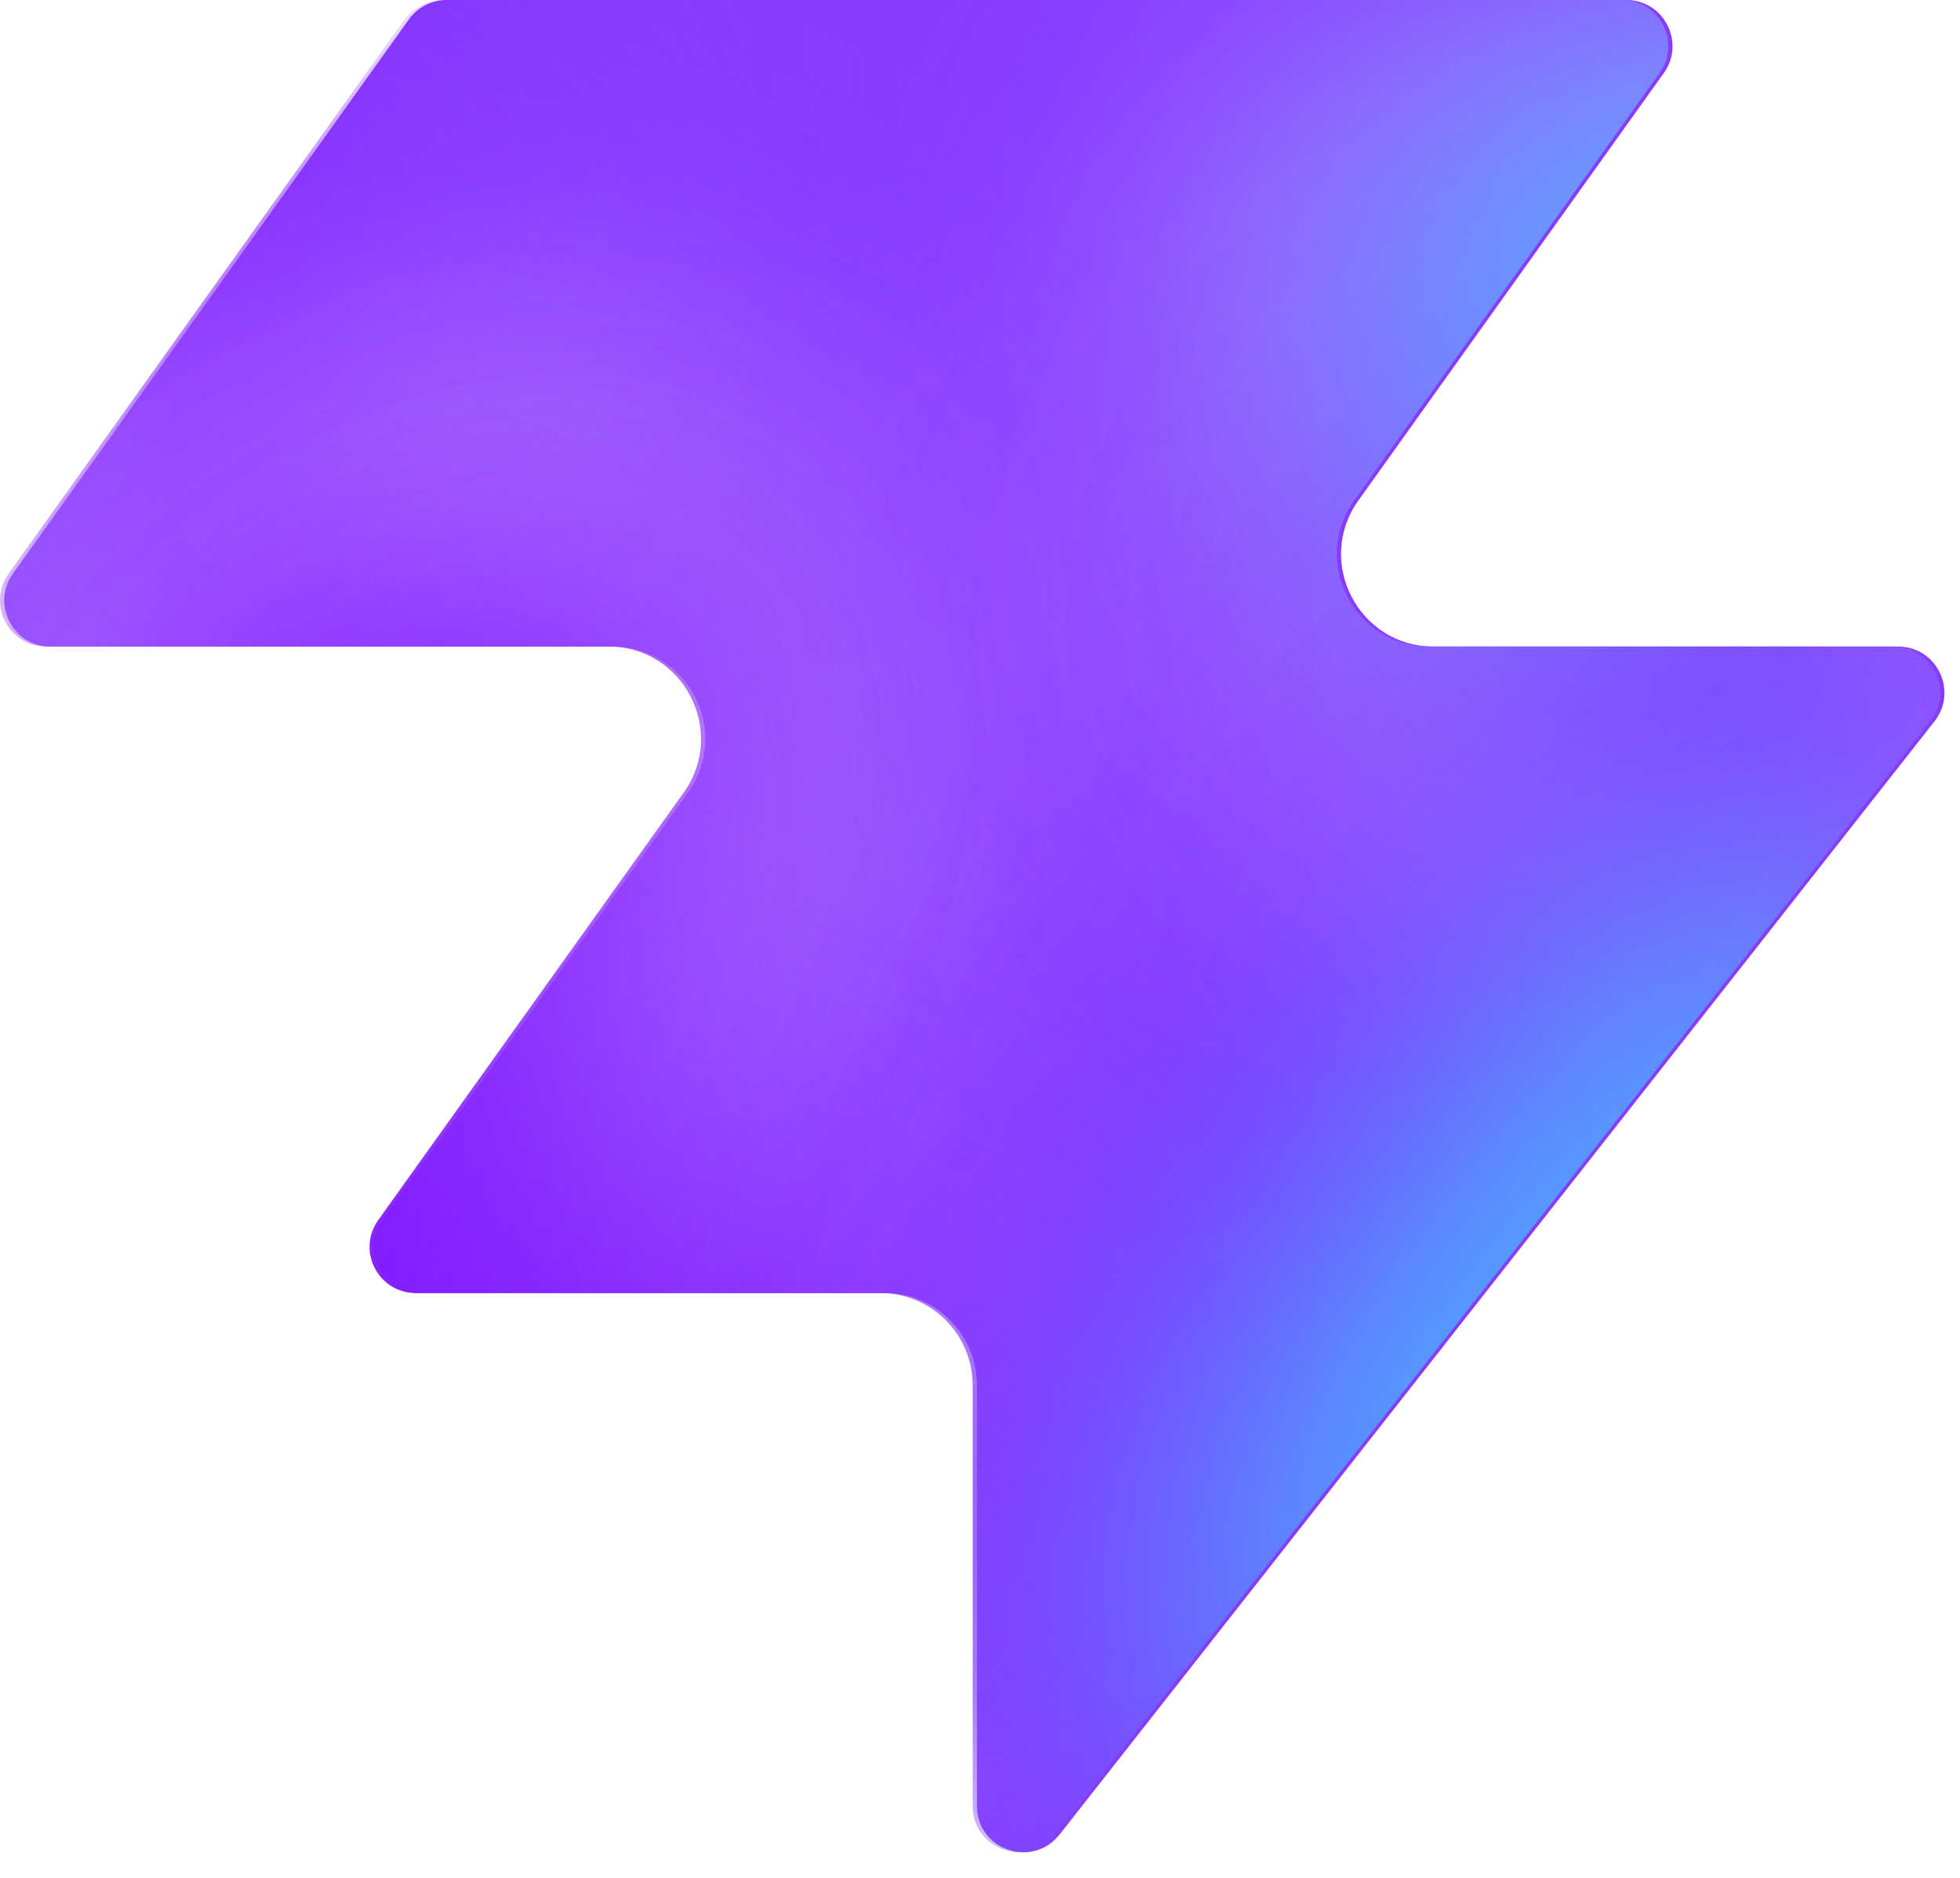
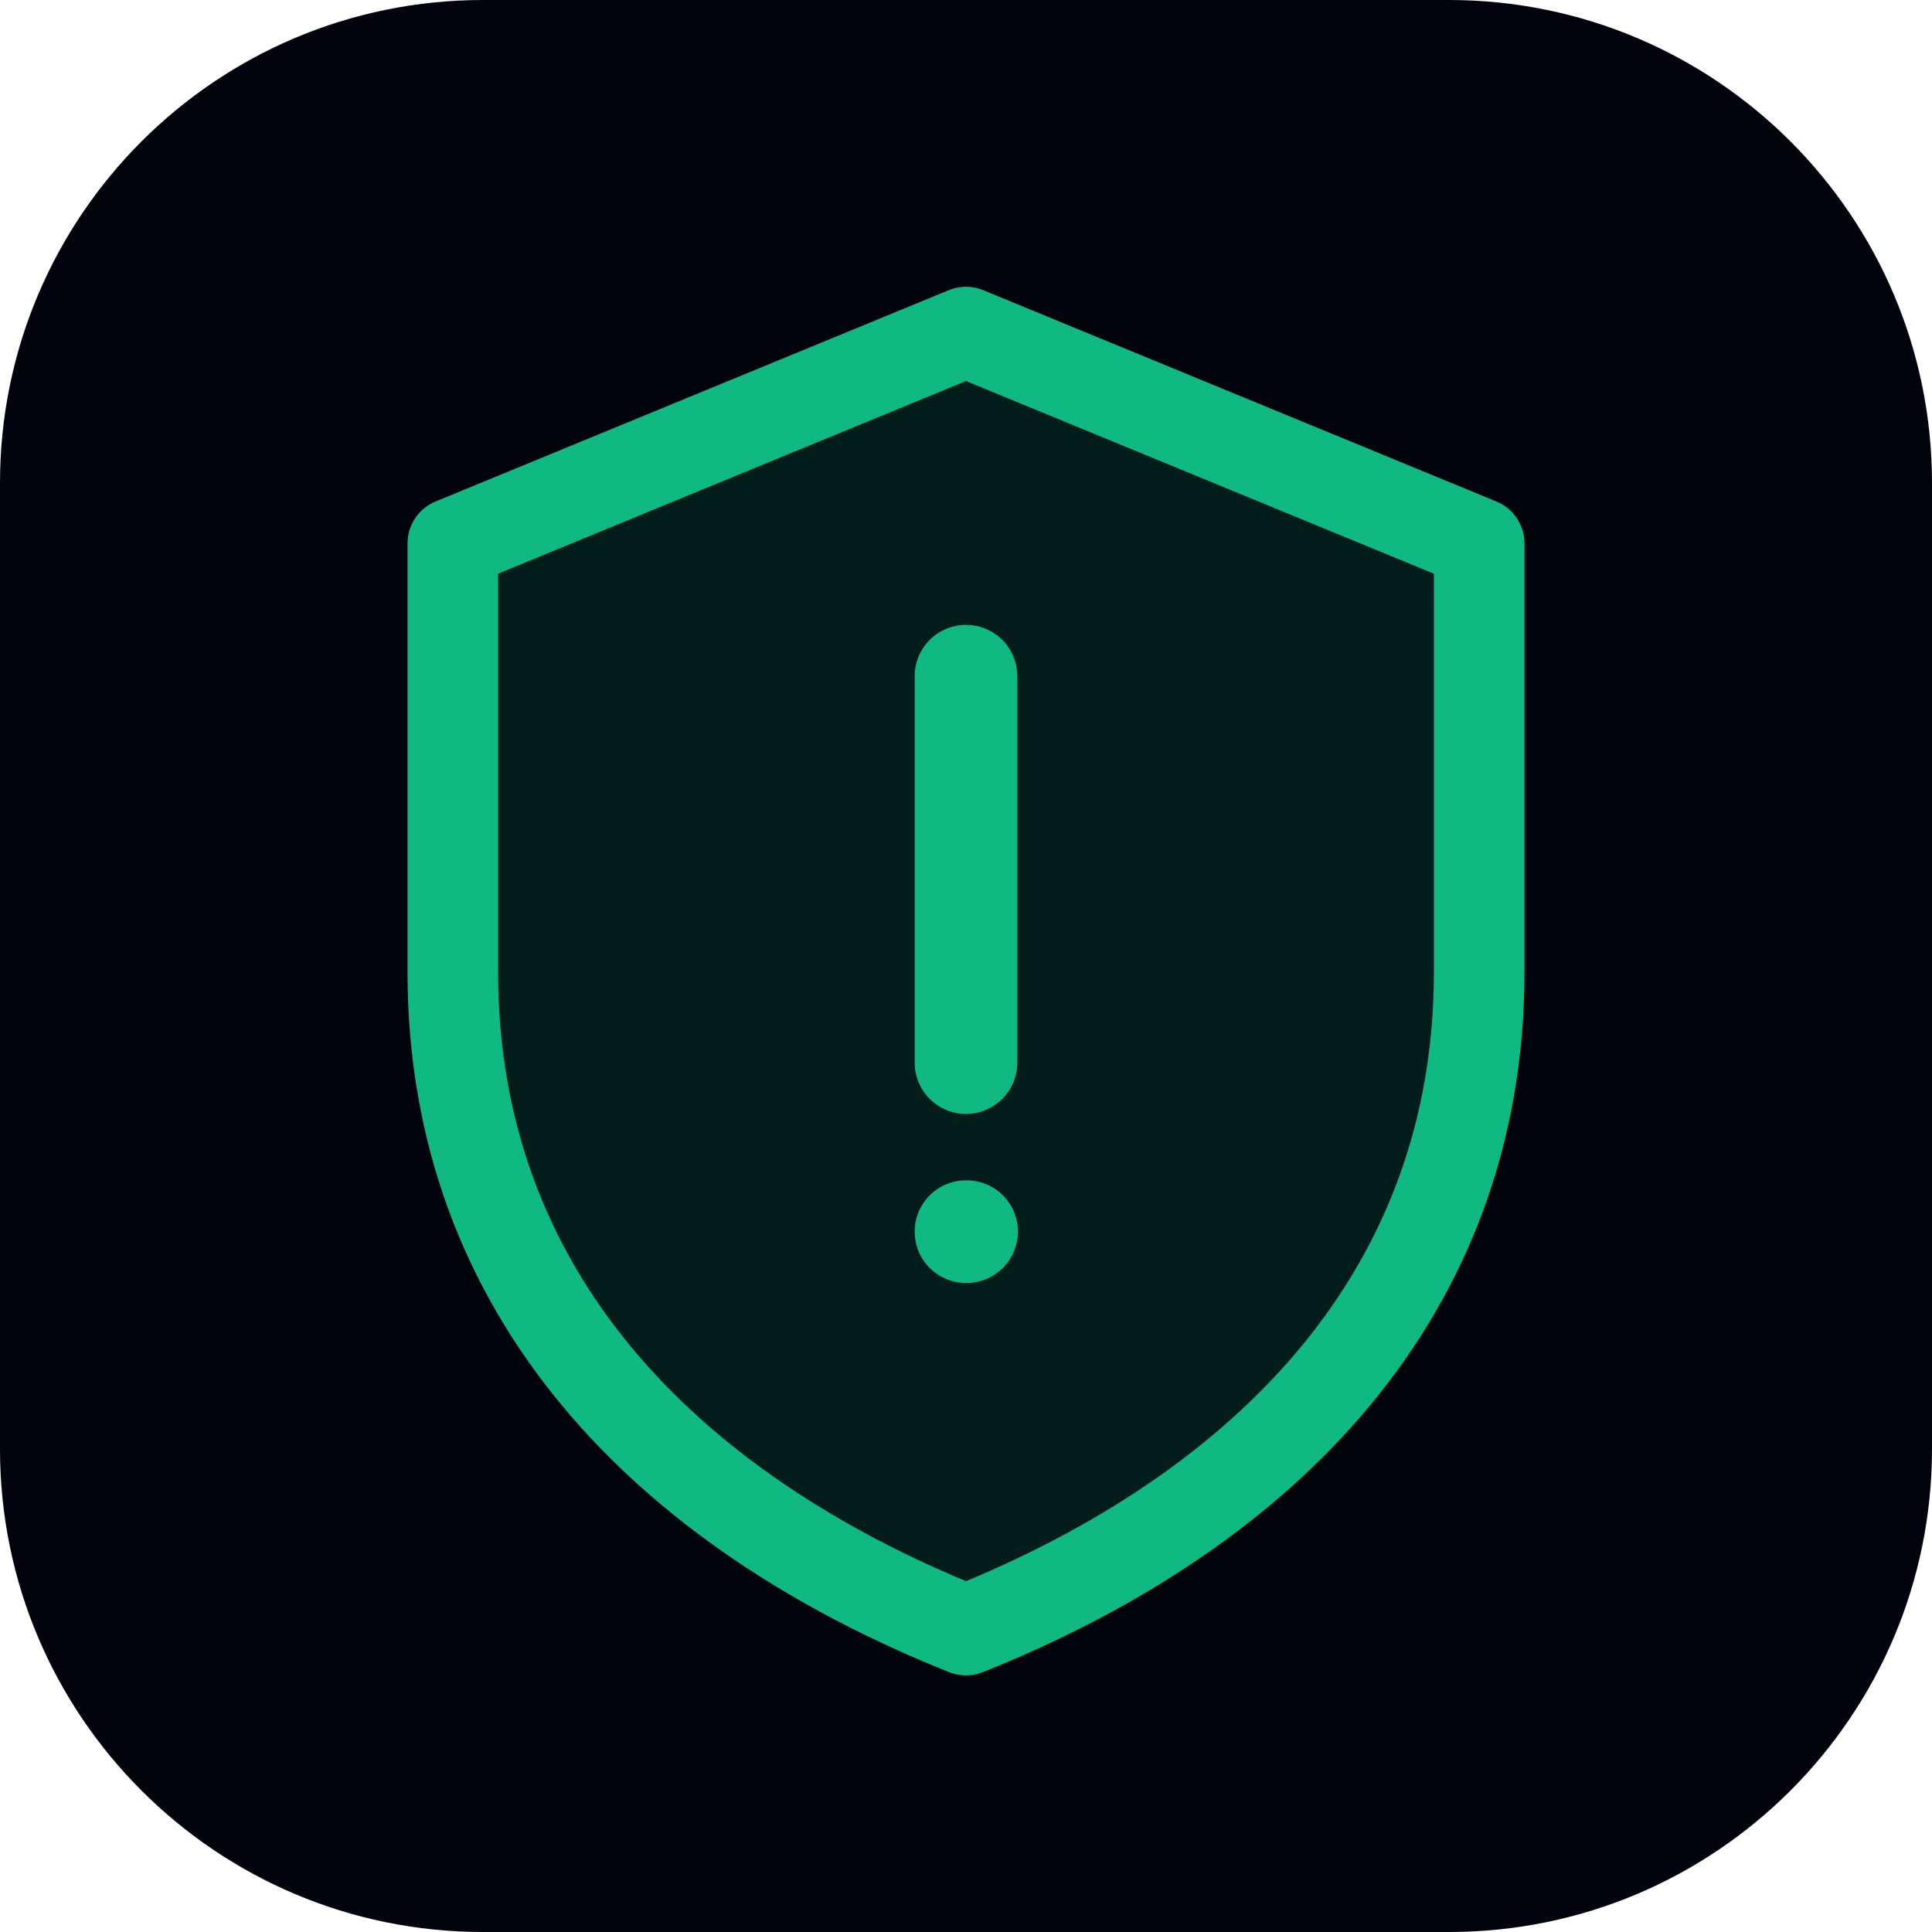
- <svg xmlns="http://www.w3.org/2000/svg" width="48" height="46" fill="none" viewBox="0 0 48 46">
-   <path fill="#863bff" d="M25.946 44.938c-.664.845-2.021.375-2.021-.698V33.937a2.26 2.26 0 0 0-2.262-2.262H10.287c-.92 0-1.456-1.04-.92-1.788l7.48-10.471c1.07-1.497 0-3.578-1.842-3.578H1.237c-.92 0-1.456-1.04-.92-1.788L10.013.474c.214-.297.556-.474.92-.474h28.894c.92 0 1.456 1.04.92 1.788l-7.48 10.471c-1.07 1.498 0 3.579 1.842 3.579h11.377c.943 0 1.473 1.088.89 1.83L25.947 44.94z" style="fill:#863bff;fill:color(display-p3 .525 .23 1);fill-opacity:1" />
-   <mask id="a" width="48" height="46" x="0" y="0" maskUnits="userSpaceOnUse" style="mask-type:alpha">
-     <path fill="#000" d="M25.842 44.938c-.664.844-2.021.375-2.021-.698V33.937a2.26 2.26 0 0 0-2.262-2.262H10.183c-.92 0-1.456-1.04-.92-1.788l7.48-10.471c1.07-1.498 0-3.579-1.842-3.579H1.133c-.92 0-1.456-1.04-.92-1.787L9.91.473c.214-.297.556-.474.92-.474h28.894c.92 0 1.456 1.04.92 1.788l-7.48 10.471c-1.07 1.498 0 3.578 1.842 3.578h11.377c.943 0 1.473 1.088.89 1.832L25.843 44.94z" style="fill:#000;fill-opacity:1" />
-   </mask>
-   <g mask="url(#a)">
-     <g filter="url(#b)">
-       <ellipse cx="5.508" cy="14.704" fill="#ede6ff" rx="5.508" ry="14.704" style="fill:#ede6ff;fill:color(display-p3 .927 .903 1);fill-opacity:1" transform="matrix(.00324 1 1 -.00324 -4.47 31.516)" />
-     </g>
-     <g filter="url(#c)">
-       <ellipse cx="10.399" cy="29.851" fill="#ede6ff" rx="10.399" ry="29.851" style="fill:#ede6ff;fill:color(display-p3 .927 .903 1);fill-opacity:1" transform="matrix(.00324 1 1 -.00324 -39.328 7.883)" />
-     </g>
-     <g filter="url(#d)">
-       <ellipse cx="5.508" cy="30.487" fill="#7e14ff" rx="5.508" ry="30.487" style="fill:#7e14ff;fill:color(display-p3 .492 .077 1);fill-opacity:1" transform="rotate(89.814 -25.913 -14.639)scale(1 -1)" />
-     </g>
-     <g filter="url(#e)">
-       <ellipse cx="5.508" cy="30.599" fill="#7e14ff" rx="5.508" ry="30.599" style="fill:#7e14ff;fill:color(display-p3 .492 .077 1);fill-opacity:1" transform="rotate(89.814 -32.644 -3.334)scale(1 -1)" />
-     </g>
-     <g filter="url(#f)">
-       <ellipse cx="5.508" cy="30.599" fill="#7e14ff" rx="5.508" ry="30.599" style="fill:#7e14ff;fill:color(display-p3 .492 .077 1);fill-opacity:1" transform="matrix(.00324 1 1 -.00324 -34.34 30.47)" />
-     </g>
-     <g filter="url(#g)">
-       <ellipse cx="14.072" cy="22.078" fill="#ede6ff" rx="14.072" ry="22.078" style="fill:#ede6ff;fill:color(display-p3 .927 .903 1);fill-opacity:1" transform="rotate(93.35 24.506 48.493)scale(-1 1)" />
-     </g>
-     <g filter="url(#h)">
-       <ellipse cx="3.47" cy="21.501" fill="#7e14ff" rx="3.47" ry="21.501" style="fill:#7e14ff;fill:color(display-p3 .492 .077 1);fill-opacity:1" transform="rotate(89.009 28.708 47.59)scale(-1 1)" />
-     </g>
-     <g filter="url(#i)">
-       <ellipse cx="3.47" cy="21.501" fill="#7e14ff" rx="3.47" ry="21.501" style="fill:#7e14ff;fill:color(display-p3 .492 .077 1);fill-opacity:1" transform="rotate(89.009 28.708 47.59)scale(-1 1)" />
-     </g>
-     <g filter="url(#j)">
-       <ellipse cx=".387" cy="8.972" fill="#7e14ff" rx="4.407" ry="29.108" style="fill:#7e14ff;fill:color(display-p3 .492 .077 1);fill-opacity:1" transform="rotate(39.51 .387 8.972)" />
-     </g>
-     <g filter="url(#k)">
-       <ellipse cx="47.523" cy="-6.092" fill="#7e14ff" rx="4.407" ry="29.108" style="fill:#7e14ff;fill:color(display-p3 .492 .077 1);fill-opacity:1" transform="rotate(37.892 47.523 -6.092)" />
-     </g>
-     <g filter="url(#l)">
-       <ellipse cx="41.412" cy="6.333" fill="#47bfff" rx="5.971" ry="9.665" style="fill:#47bfff;fill:color(display-p3 .28 .748 1);fill-opacity:1" transform="rotate(37.892 41.412 6.333)" />
-     </g>
-     <g filter="url(#m)">
-       <ellipse cx="-1.879" cy="38.332" fill="#7e14ff" rx="4.407" ry="29.108" style="fill:#7e14ff;fill:color(display-p3 .492 .077 1);fill-opacity:1" transform="rotate(37.892 -1.88 38.332)" />
-     </g>
-     <g filter="url(#n)">
-       <ellipse cx="-1.879" cy="38.332" fill="#7e14ff" rx="4.407" ry="29.108" style="fill:#7e14ff;fill:color(display-p3 .492 .077 1);fill-opacity:1" transform="rotate(37.892 -1.88 38.332)" />
-     </g>
-     <g filter="url(#o)">
-       <ellipse cx="35.651" cy="29.907" fill="#7e14ff" rx="4.407" ry="29.108" style="fill:#7e14ff;fill:color(display-p3 .492 .077 1);fill-opacity:1" transform="rotate(37.892 35.651 29.907)" />
-     </g>
-     <g filter="url(#p)">
-       <ellipse cx="38.418" cy="32.4" fill="#47bfff" rx="5.971" ry="15.297" style="fill:#47bfff;fill:color(display-p3 .28 .748 1);fill-opacity:1" transform="rotate(37.892 38.418 32.4)" />
-     </g>
-   </g>
-   <defs>
-     <filter id="b" width="60.045" height="41.654" x="-19.77" y="16.149" color-interpolation-filters="sRGB" filterUnits="userSpaceOnUse">
-       <feFlood flood-opacity="0" result="BackgroundImageFix" />
-       <feBlend in="SourceGraphic" in2="BackgroundImageFix" result="shape" />
-       <feGaussianBlur result="effect1_foregroundBlur_2002_17158" stdDeviation="7.659" />
-     </filter>
-     <filter id="c" width="90.34" height="51.437" x="-54.613" y="-7.533" color-interpolation-filters="sRGB" filterUnits="userSpaceOnUse">
-       <feFlood flood-opacity="0" result="BackgroundImageFix" />
-       <feBlend in="SourceGraphic" in2="BackgroundImageFix" result="shape" />
-       <feGaussianBlur result="effect1_foregroundBlur_2002_17158" stdDeviation="7.659" />
-     </filter>
-     <filter id="d" width="79.355" height="29.4" x="-49.64" y="2.03" color-interpolation-filters="sRGB" filterUnits="userSpaceOnUse">
-       <feFlood flood-opacity="0" result="BackgroundImageFix" />
-       <feBlend in="SourceGraphic" in2="BackgroundImageFix" result="shape" />
-       <feGaussianBlur result="effect1_foregroundBlur_2002_17158" stdDeviation="4.596" />
-     </filter>
-     <filter id="e" width="79.579" height="29.4" x="-45.045" y="20.029" color-interpolation-filters="sRGB" filterUnits="userSpaceOnUse">
-       <feFlood flood-opacity="0" result="BackgroundImageFix" />
-       <feBlend in="SourceGraphic" in2="BackgroundImageFix" result="shape" />
-       <feGaussianBlur result="effect1_foregroundBlur_2002_17158" stdDeviation="4.596" />
-     </filter>
-     <filter id="f" width="79.579" height="29.4" x="-43.513" y="21.178" color-interpolation-filters="sRGB" filterUnits="userSpaceOnUse">
-       <feFlood flood-opacity="0" result="BackgroundImageFix" />
-       <feBlend in="SourceGraphic" in2="BackgroundImageFix" result="shape" />
-       <feGaussianBlur result="effect1_foregroundBlur_2002_17158" stdDeviation="4.596" />
-     </filter>
-     <filter id="g" width="74.749" height="58.852" x="15.756" y="-17.901" color-interpolation-filters="sRGB" filterUnits="userSpaceOnUse">
-       <feFlood flood-opacity="0" result="BackgroundImageFix" />
-       <feBlend in="SourceGraphic" in2="BackgroundImageFix" result="shape" />
-       <feGaussianBlur result="effect1_foregroundBlur_2002_17158" stdDeviation="7.659" />
-     </filter>
-     <filter id="h" width="61.377" height="25.362" x="23.548" y="2.284" color-interpolation-filters="sRGB" filterUnits="userSpaceOnUse">
-       <feFlood flood-opacity="0" result="BackgroundImageFix" />
-       <feBlend in="SourceGraphic" in2="BackgroundImageFix" result="shape" />
-       <feGaussianBlur result="effect1_foregroundBlur_2002_17158" stdDeviation="4.596" />
-     </filter>
-     <filter id="i" width="61.377" height="25.362" x="23.548" y="2.284" color-interpolation-filters="sRGB" filterUnits="userSpaceOnUse">
-       <feFlood flood-opacity="0" result="BackgroundImageFix" />
-       <feBlend in="SourceGraphic" in2="BackgroundImageFix" result="shape" />
-       <feGaussianBlur result="effect1_foregroundBlur_2002_17158" stdDeviation="4.596" />
-     </filter>
-     <filter id="j" width="56.045" height="63.649" x="-27.636" y="-22.853" color-interpolation-filters="sRGB" filterUnits="userSpaceOnUse">
-       <feFlood flood-opacity="0" result="BackgroundImageFix" />
-       <feBlend in="SourceGraphic" in2="BackgroundImageFix" result="shape" />
-       <feGaussianBlur result="effect1_foregroundBlur_2002_17158" stdDeviation="4.596" />
-     </filter>
-     <filter id="k" width="54.814" height="64.646" x="20.116" y="-38.415" color-interpolation-filters="sRGB" filterUnits="userSpaceOnUse">
-       <feFlood flood-opacity="0" result="BackgroundImageFix" />
-       <feBlend in="SourceGraphic" in2="BackgroundImageFix" result="shape" />
-       <feGaussianBlur result="effect1_foregroundBlur_2002_17158" stdDeviation="4.596" />
-     </filter>
-     <filter id="l" width="33.541" height="35.313" x="24.641" y="-11.323" color-interpolation-filters="sRGB" filterUnits="userSpaceOnUse">
-       <feFlood flood-opacity="0" result="BackgroundImageFix" />
-       <feBlend in="SourceGraphic" in2="BackgroundImageFix" result="shape" />
-       <feGaussianBlur result="effect1_foregroundBlur_2002_17158" stdDeviation="4.596" />
-     </filter>
-     <filter id="m" width="54.814" height="64.646" x="-29.286" y="6.009" color-interpolation-filters="sRGB" filterUnits="userSpaceOnUse">
-       <feFlood flood-opacity="0" result="BackgroundImageFix" />
-       <feBlend in="SourceGraphic" in2="BackgroundImageFix" result="shape" />
-       <feGaussianBlur result="effect1_foregroundBlur_2002_17158" stdDeviation="4.596" />
-     </filter>
-     <filter id="n" width="54.814" height="64.646" x="-29.286" y="6.009" color-interpolation-filters="sRGB" filterUnits="userSpaceOnUse">
-       <feFlood flood-opacity="0" result="BackgroundImageFix" />
-       <feBlend in="SourceGraphic" in2="BackgroundImageFix" result="shape" />
-       <feGaussianBlur result="effect1_foregroundBlur_2002_17158" stdDeviation="4.596" />
-     </filter>
-     <filter id="o" width="54.814" height="64.646" x="8.244" y="-2.416" color-interpolation-filters="sRGB" filterUnits="userSpaceOnUse">
-       <feFlood flood-opacity="0" result="BackgroundImageFix" />
-       <feBlend in="SourceGraphic" in2="BackgroundImageFix" result="shape" />
-       <feGaussianBlur result="effect1_foregroundBlur_2002_17158" stdDeviation="4.596" />
-     </filter>
-     <filter id="p" width="39.409" height="43.623" x="18.713" y="10.588" color-interpolation-filters="sRGB" filterUnits="userSpaceOnUse">
-       <feFlood flood-opacity="0" result="BackgroundImageFix" />
-       <feBlend in="SourceGraphic" in2="BackgroundImageFix" result="shape" />
-       <feGaussianBlur result="effect1_foregroundBlur_2002_17158" stdDeviation="4.596" />
-     </filter>
-   </defs>
+ <svg xmlns="http://www.w3.org/2000/svg" viewBox="0 0 32 32" fill="none">
+   <rect width="32" height="32" rx="8" fill="#01040d" />
+   <path d="M16 5.5 24.5 9v7.1c0 5.3-3.5 8.9-8.5 10.9-5-2-8.5-5.6-8.5-10.9V9L16 5.5Z" fill="#10b981" fill-opacity="0.14" stroke="#10b981" stroke-width="1.5" stroke-linejoin="round" />
+   <path d="M16 11.2v6.4M16 20.4h.01" stroke="#10b981" stroke-width="1.7" stroke-linecap="round" />
</svg>
